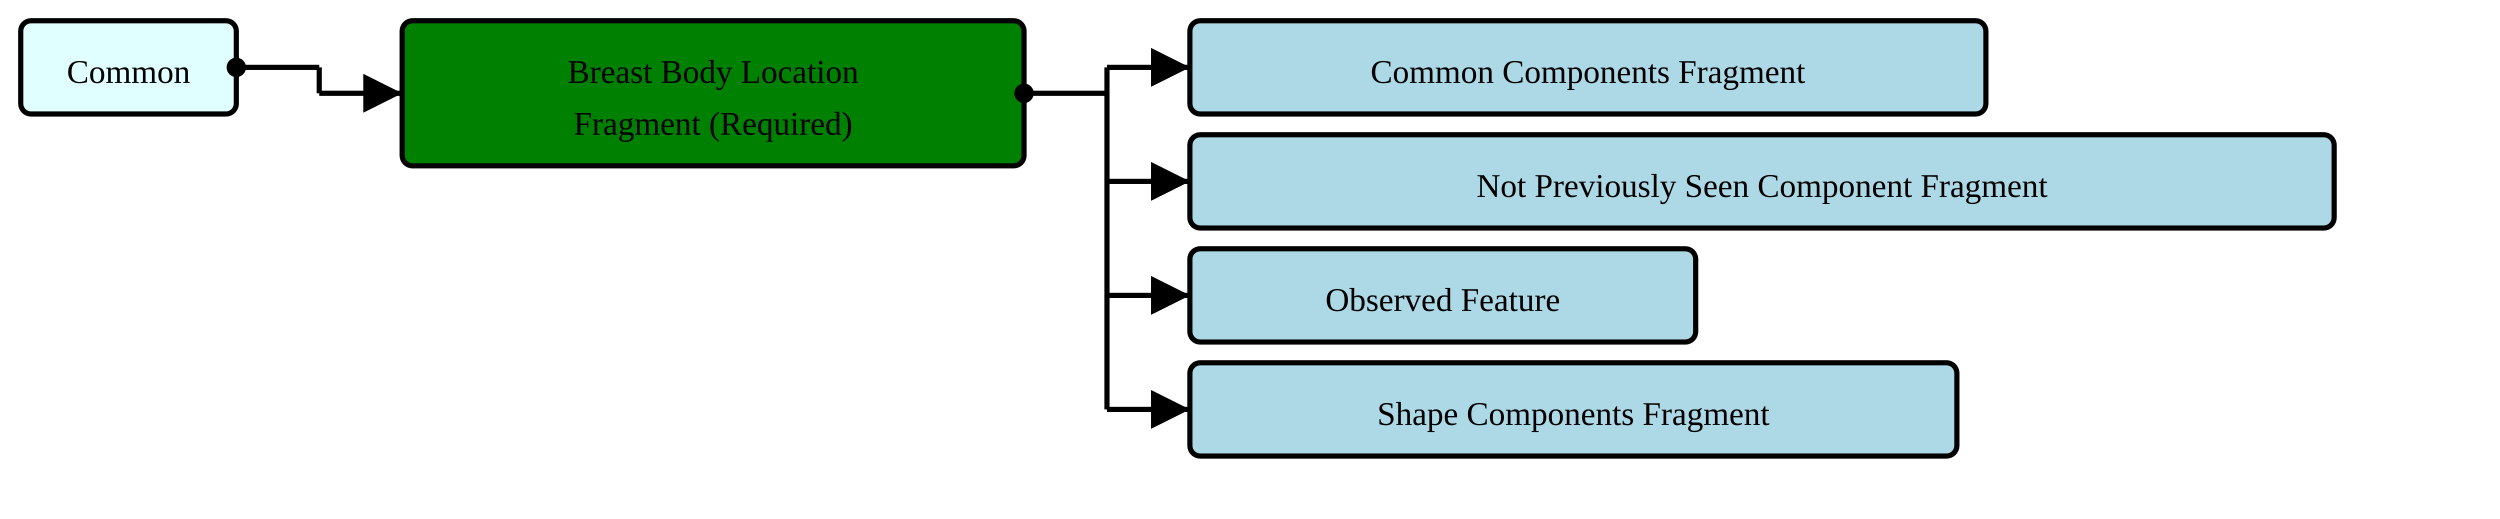
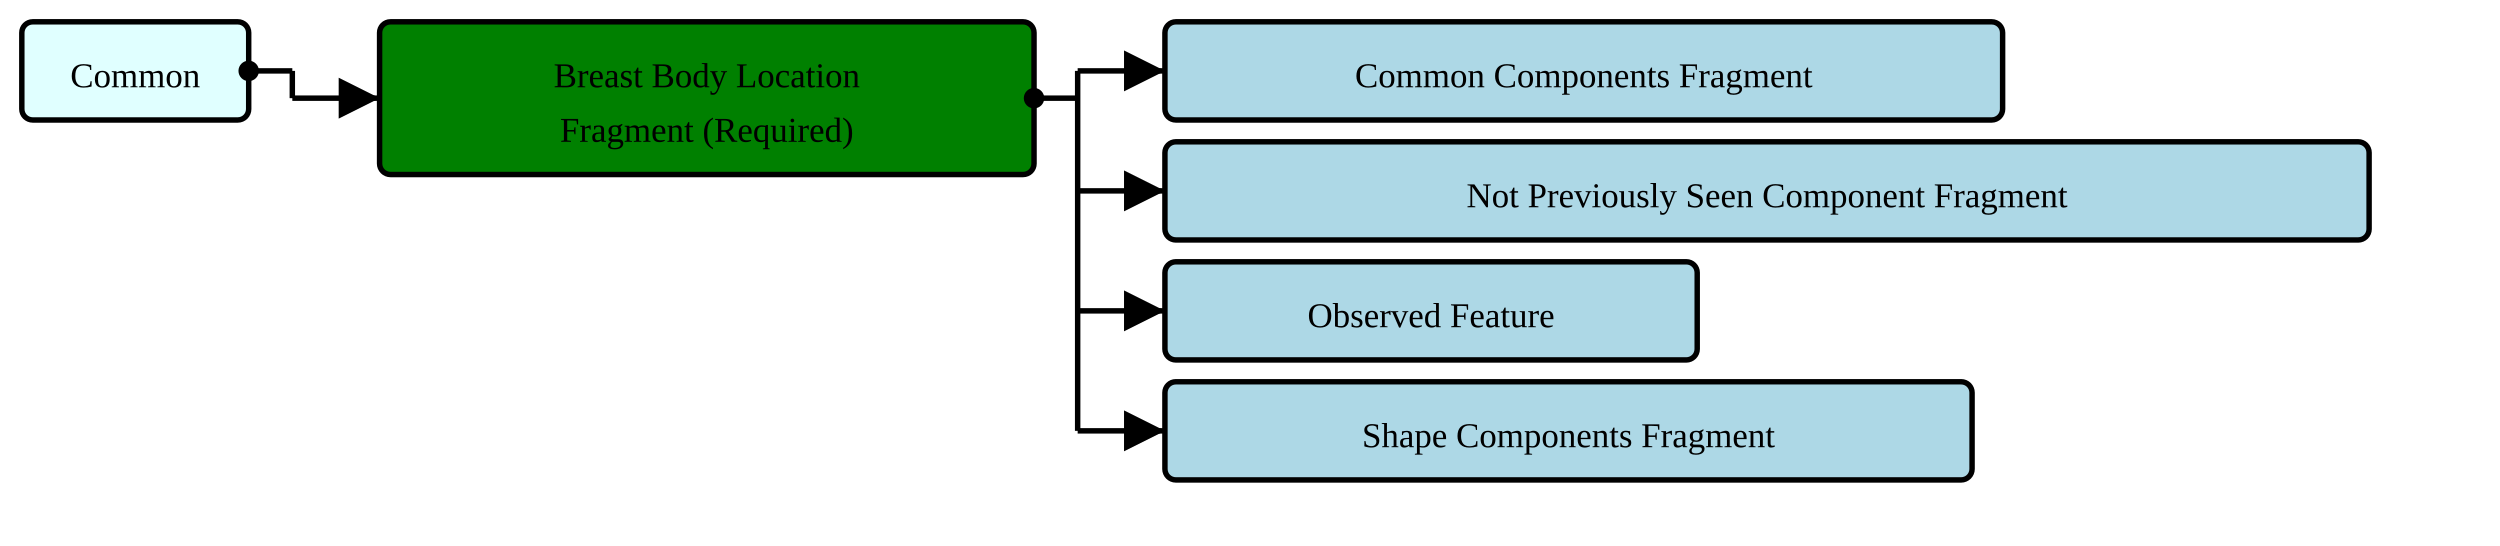
- <svg xmlns="http://www.w3.org/2000/svg" version="1.1" width="904.5" height="187.5">
+ <svg xmlns="http://www.w3.org/2000/svg" version="1.1" width="859.5" height="187.5">
  <defs>
    <marker id="arrowStart" markerWidth="3.75" markerHeight="3.75" markerUnits="px" refX="1.875" refY="1.875">
      <circle fill="Black" stroke-width="0" cx="1.875" cy="1.875" r="1.875" />
    </marker>
    <marker id="arrowEnd" markerWidth="7.5" markerHeight="7.5" markerUnits="px" refX="7.5" refY="3.75">
      <polygon fill="Black" stroke-width="0" points="0 0 7.5 3.75 0 7.5" />
    </marker>
  </defs>
  <g>
    <g transform="translate(7.5 7.5)">
      <rect fill="LightCyan" stroke="Black" stroke-width="1.875" x="0" y="0" width="78" height="33.75" rx="3.75" ry="3.75" />
      <a href="./StructureDefinition-HeaderFragment.html" target="_top">
        <text x="39" y="22.5" text-anchor="middle">Common</text>
      </a>
    </g>
-     <line stroke="Black" stroke-width="1.875" marker-end="url(#arrowEnd)" x1="115.5" y1="33.75" x2="145.5" y2="33.75" />
-     <line stroke="Black" stroke-width="1.875" marker-start="url(#arrowStart)" x1="85.5" y1="24.375" x2="115.5" y2="24.375" />
-     <line stroke="Black" stroke-width="1.875" x1="115.5" y1="24.375" x2="115.5" y2="33.75" />
+     <line stroke="Black" stroke-width="1.875" marker-end="url(#arrowEnd)" x1="100.5" y1="33.75" x2="130.5" y2="33.75" />
+     <line stroke="Black" stroke-width="1.875" marker-start="url(#arrowStart)" x1="85.5" y1="24.375" x2="100.5" y2="24.375" />
+     <line stroke="Black" stroke-width="1.875" x1="100.5" y1="24.375" x2="100.5" y2="33.75" />
  </g>
  <g>
-     <g transform="translate(145.5 7.5)">
+     <g transform="translate(130.5 7.5)">
      <rect fill="Green" stroke="Black" stroke-width="1.875" x="0" y="0" width="225" height="52.5" rx="3.75" ry="3.75" />
      <text x="112.5" y="22.5" text-anchor="middle">Breast Body Location</text>
      <text x="112.5" y="41.25" text-anchor="middle">Fragment (Required)</text>
    </g>
-     <line stroke="Black" stroke-width="1.875" marker-end="url(#arrowEnd)" x1="400.5" y1="24.375" x2="430.5" y2="24.375" />
-     <line stroke="Black" stroke-width="1.875" marker-end="url(#arrowEnd)" x1="400.5" y1="65.625" x2="430.5" y2="65.625" />
-     <line stroke="Black" stroke-width="1.875" marker-end="url(#arrowEnd)" x1="400.5" y1="106.875" x2="430.5" y2="106.875" />
-     <line stroke="Black" stroke-width="1.875" marker-end="url(#arrowEnd)" x1="400.5" y1="148.125" x2="430.5" y2="148.125" />
-     <line stroke="Black" stroke-width="1.875" marker-start="url(#arrowStart)" x1="370.5" y1="33.75" x2="400.5" y2="33.75" />
-     <line stroke="Black" stroke-width="1.875" x1="400.5" y1="24.375" x2="400.5" y2="148.125" />
+     <line stroke="Black" stroke-width="1.875" marker-end="url(#arrowEnd)" x1="370.5" y1="24.375" x2="400.5" y2="24.375" />
+     <line stroke="Black" stroke-width="1.875" marker-end="url(#arrowEnd)" x1="370.5" y1="65.625" x2="400.5" y2="65.625" />
+     <line stroke="Black" stroke-width="1.875" marker-end="url(#arrowEnd)" x1="370.5" y1="106.875" x2="400.5" y2="106.875" />
+     <line stroke="Black" stroke-width="1.875" marker-end="url(#arrowEnd)" x1="370.5" y1="148.125" x2="400.5" y2="148.125" />
+     <line stroke="Black" stroke-width="1.875" marker-start="url(#arrowStart)" x1="355.5" y1="33.75" x2="370.5" y2="33.75" />
+     <line stroke="Black" stroke-width="1.875" x1="370.5" y1="24.375" x2="370.5" y2="148.125" />
  </g>
  <g>
-     <g transform="translate(430.5 7.5)">
+     <g transform="translate(400.5 7.5)">
      <rect fill="LightBlue" stroke="Black" stroke-width="1.875" x="0" y="0" width="288" height="33.75" rx="3.75" ry="3.75" />
      <a href="./StructureDefinition-CommonComponentsFragment.html" target="_top">
        <text x="144" y="22.5" text-anchor="middle">Common Components Fragment</text>
      </a>
    </g>
-     <g transform="translate(430.5 48.75)">
+     <g transform="translate(400.5 48.75)">
      <rect fill="LightBlue" stroke="Black" stroke-width="1.875" x="0" y="0" width="414" height="33.75" rx="3.75" ry="3.75" />
      <a href="./StructureDefinition-NotPreviouslySeenComponentFragment.html" target="_top">
        <text x="207" y="22.5" text-anchor="middle">Not Previously Seen Component Fragment</text>
      </a>
    </g>
-     <g transform="translate(430.5 90)">
+     <g transform="translate(400.5 90)">
      <rect fill="LightBlue" stroke="Black" stroke-width="1.875" x="0" y="0" width="183" height="33.75" rx="3.75" ry="3.75" />
      <a href="./StructureDefinition-ObservedFeature.html" target="_top">
        <text x="91.5" y="22.5" text-anchor="middle">Observed Feature</text>
      </a>
    </g>
-     <g transform="translate(430.5 131.25)">
+     <g transform="translate(400.5 131.25)">
      <rect fill="LightBlue" stroke="Black" stroke-width="1.875" x="0" y="0" width="277.5" height="33.75" rx="3.75" ry="3.75" />
      <a href="./StructureDefinition-ShapeComponentsFragment.html" target="_top">
        <text x="138.75" y="22.5" text-anchor="middle">Shape Components Fragment</text>
      </a>
    </g>
  </g>
</svg>
